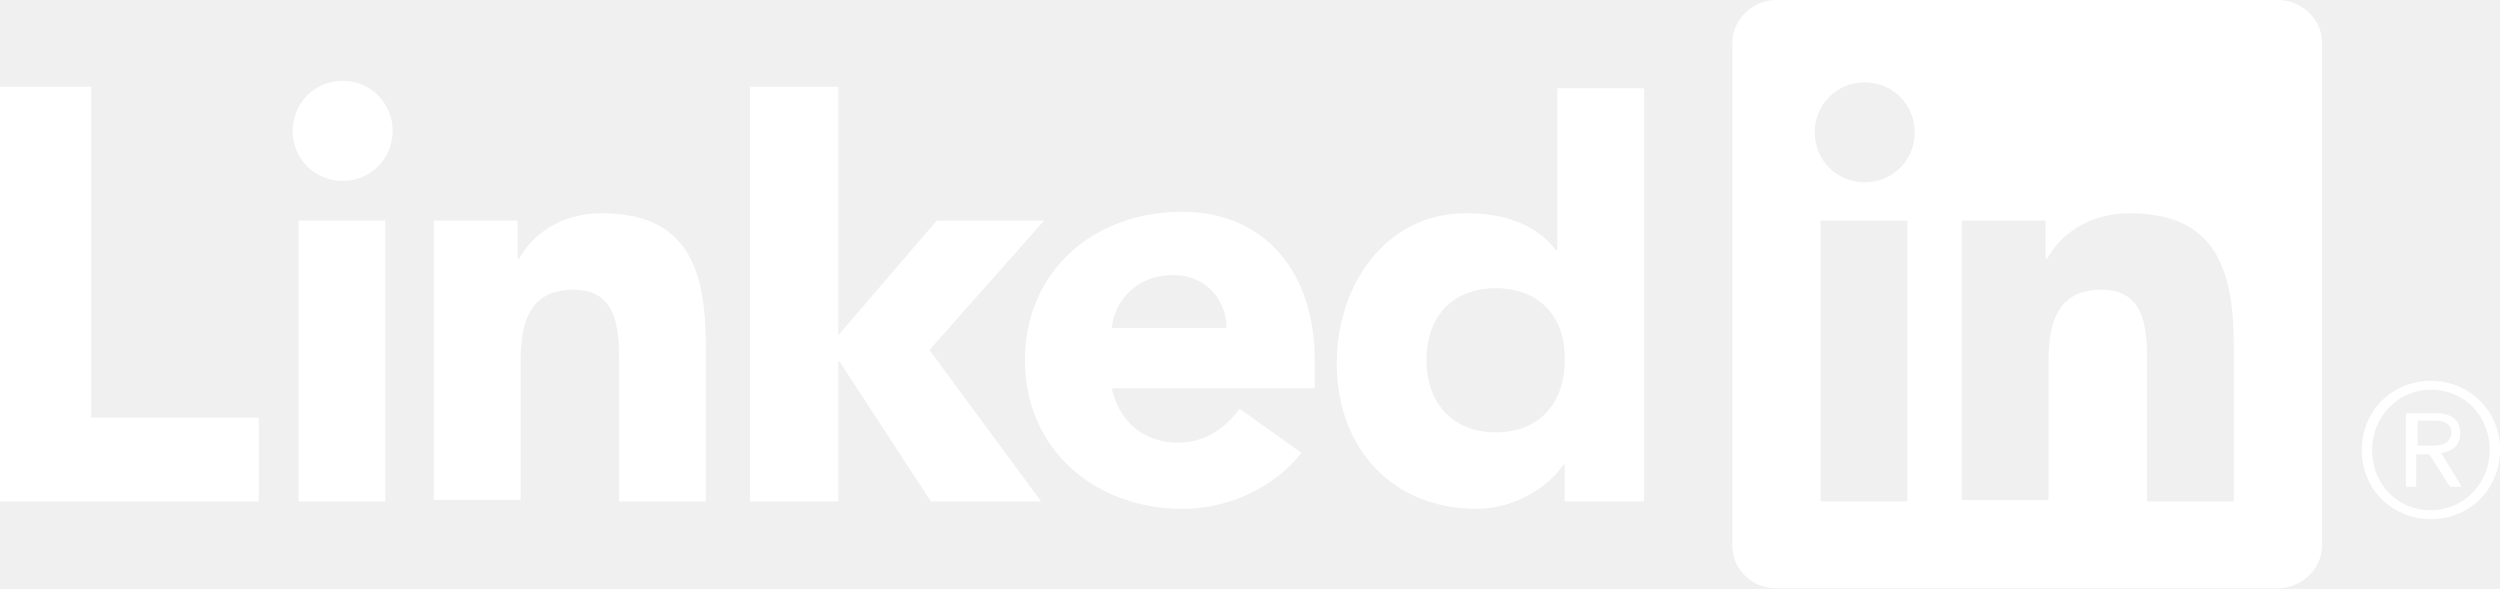
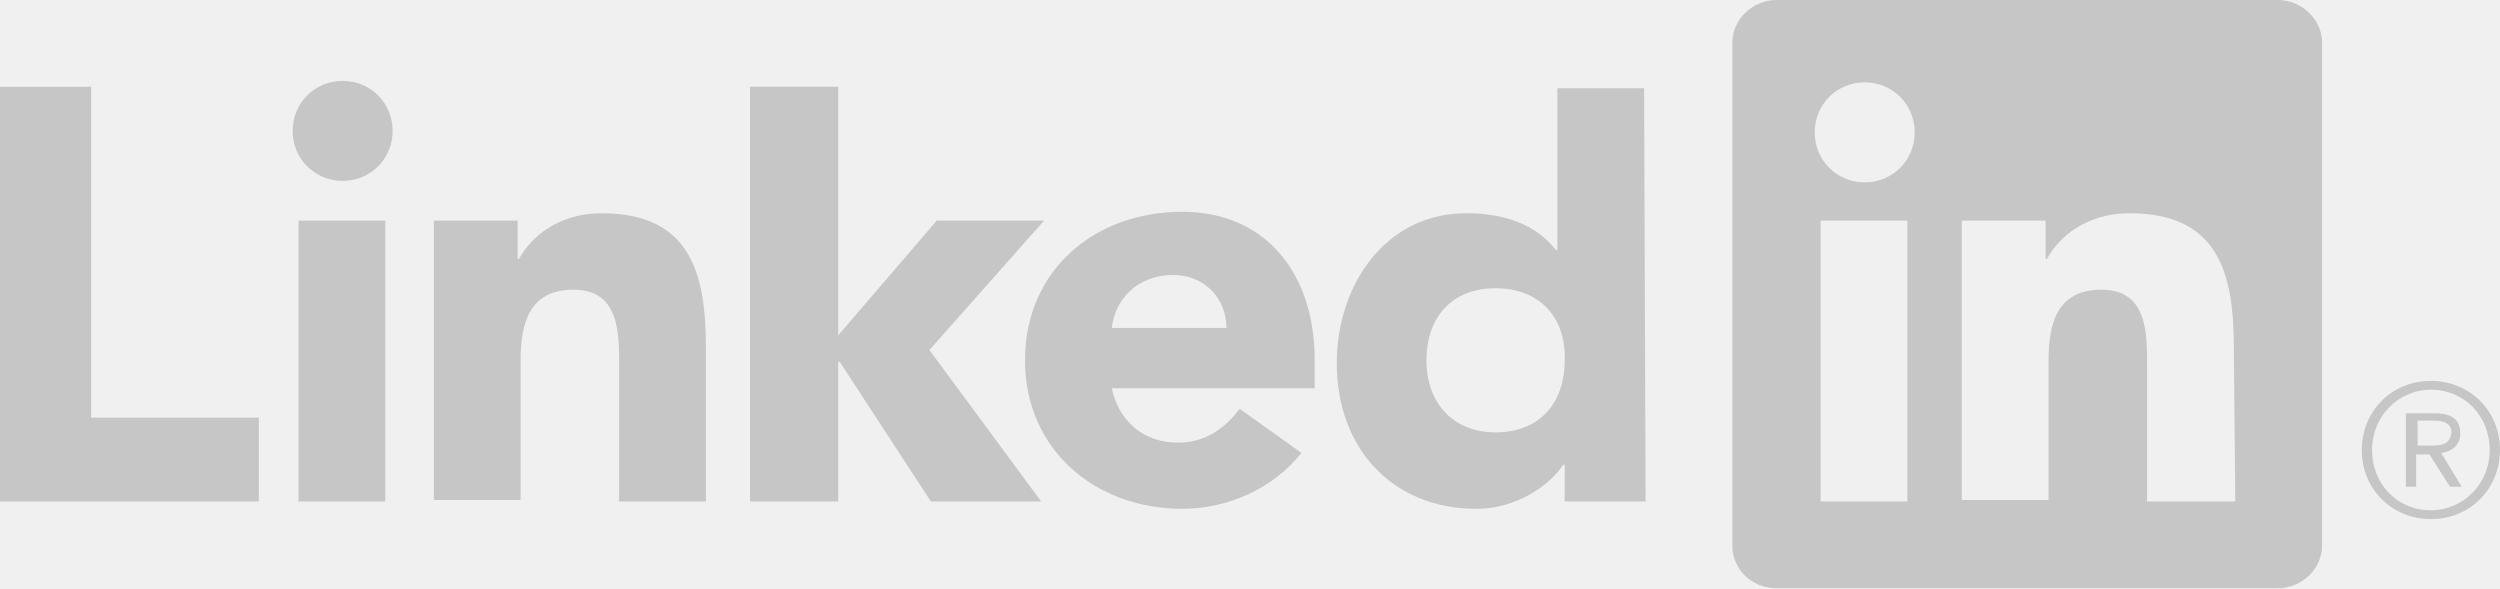
<svg xmlns="http://www.w3.org/2000/svg" version="1.1" id="Layer_1" x="0px" y="0px" viewBox="0 0 170 40" style="enable-background:new 0 0 170 40;" xml:space="preserve">
  <style type="text/css">
- 	.st0{fill:#FFFFFF;}
+ 	.st0{fill:#C6C6C6;}
</style>
  <g>
    <g>
      <polygon class="st0" points="0,5.9 6.2,5.9 6.2,28.4 17.6,28.4 17.6,34.1 0,34.1   " />
      <g>
        <path class="st0" d="M20.3,15h5.9v19.1h-5.9V15z M23.3,5.5c1.9,0,3.4,1.5,3.4,3.4s-1.5,3.4-3.4,3.4s-3.4-1.5-3.4-3.4     S21.4,5.5,23.3,5.5" />
      </g>
      <polygon class="st0" points="51,5.9 57,5.9 57,22.8 63.7,15 71,15 63.2,23.8 70.8,34.1 63.3,34.1 57.1,24.6 57,24.6 57,34.1     51,34.1   " />
-       <path class="st0" d="M29.5,15h5.7v2.6h0.1c0.8-1.5,2.7-3.1,5.6-3.1c6,0,7.1,4,7.1,9.1v10.5h-5.9v-9.3c0-2.2,0-5.1-3.1-5.1    c-3.1,0-3.6,2.4-3.6,4.9v9.4h-5.9V15z" />
-       <path class="st0" d="M83.4,22.3c0-2-1.5-3.6-3.6-3.6c-2.6,0-4,1.8-4.2,3.6H83.4z M88.5,30.8c-1.9,2.4-5,3.8-8.1,3.8    c-5.9,0-10.7-4-10.7-10.1c0-6.1,4.7-10.1,10.7-10.1c5.5,0,9,4,9,10.1v1.9H75.6c0.5,2.3,2.2,3.7,4.5,3.7c1.9,0,3.2-1,4.2-2.3    L88.5,30.8z" />
-       <path class="st0" d="M101.7,19.6c-3,0-4.7,2-4.7,4.9c0,2.9,1.8,4.9,4.7,4.9c3,0,4.7-2,4.7-4.9C106.5,21.6,104.7,19.6,101.7,19.6     M111.9,34.1h-5.5v-2.5h-0.1c-0.9,1.4-3.2,3-5.9,3c-5.7,0-9.5-4.1-9.5-9.9c0-5.3,3.3-10.2,8.8-10.2c2.5,0,4.7,0.7,6.1,2.5h0.1v-11    h5.9V34.1z" />
+       <path class="st0" d="M29.5,15h5.7v2.6h0.1c0.8-1.5,2.7-3.1,5.6-3.1c6,0,7.1,4,7.1,9.1v10.5h-5.9v-9.3c0-2.2,0-5.1-3.1-5.1    s-3.6,2.4-3.6,4.9V34h-5.9C29.5,34,29.5,15,29.5,15z" />
+       <path class="st0" d="M83.4,22.3c0-2-1.5-3.6-3.6-3.6c-2.6,0-4,1.8-4.2,3.6H83.4z M88.5,30.8c-1.9,2.4-5,3.8-8.1,3.8    c-5.9,0-10.7-4-10.7-10.1s4.7-10.1,10.7-10.1c5.5,0,9,4,9,10.1v1.9H75.6c0.5,2.3,2.2,3.7,4.5,3.7c1.9,0,3.2-1,4.2-2.3L88.5,30.8z" />
+       <path class="st0" d="M101.7,19.6c-3,0-4.7,2-4.7,4.9s1.8,4.9,4.7,4.9c3,0,4.7-2,4.7-4.9C106.5,21.6,104.7,19.6,101.7,19.6     M111.9,34.1h-5.5v-2.5h-0.1c-0.9,1.4-3.2,3-5.9,3c-5.7,0-9.5-4.1-9.5-9.9c0-5.3,3.3-10.2,8.8-10.2c2.5,0,4.7,0.7,6.1,2.5h0.1V6    h5.9L111.9,34.1L111.9,34.1z" />
    </g>
    <g>
      <path class="st0" d="M166,30.8c0.8-0.1,1.3-0.6,1.3-1.3c0-1-0.6-1.4-1.8-1.4h-1.9v5h0.7v-2.2h0.9l0,0l1.4,2.2h0.8L166,30.8    L166,30.8z M165.2,30.3h-0.8v-1.7h1.1c0.5,0,1.2,0.1,1.2,0.8C166.6,30.3,165.9,30.3,165.2,30.3z" />
-       <path class="st0" d="M165.3,25.9c-2.7,0-4.7,2.1-4.7,4.7c0,2.7,2.1,4.7,4.7,4.7c2.7,0,4.7-2.1,4.7-4.7    C170,27.9,167.9,25.9,165.3,25.9z M165.3,34.7c-2.3,0-4-1.8-4-4.1c0-2.3,1.8-4.1,4-4.1c2.3,0,4,1.8,4,4.1    C169.3,32.9,167.5,34.7,165.3,34.7z" />
+       <path class="st0" d="M165.3,25.9c-2.7,0-4.7,2.1-4.7,4.7c0,2.7,2.1,4.7,4.7,4.7c2.7,0,4.7-2.1,4.7-4.7    C170,27.9,167.9,25.9,165.3,25.9z M165.3,34.7c-2.3,0-4-1.8-4-4.1s1.8-4.1,4-4.1c2.3,0,4,1.8,4,4.1S167.5,34.7,165.3,34.7z" />
    </g>
  </g>
-   <path class="st0" d="M154.9,0h-34.1c-1.6,0-3,1.3-3,2.9v34.2c0,1.6,1.3,2.9,3,2.9h34.1c1.6,0,3-1.3,3-2.9V2.9  C157.9,1.3,156.5,0,154.9,0z M129.7,34.1h-5.9V15h5.9V34.1z M126.8,12.4c-1.9,0-3.4-1.5-3.4-3.4s1.5-3.4,3.4-3.4  c1.9,0,3.4,1.5,3.4,3.4S128.7,12.4,126.8,12.4z M152,34.1H146v-9.3c0-2.2,0-5.1-3.1-5.1c-3.1,0-3.6,2.4-3.6,4.9v9.4h-5.9V15h5.7v2.6  h0.1c0.8-1.5,2.7-3.1,5.6-3.1c6,0,7.1,4,7.1,9.1V34.1z" />
+   <path class="st0" d="M154.9,0h-34.1c-1.6,0-3,1.3-3,2.9v34.2c0,1.6,1.3,2.9,3,2.9h34.1c1.6,0,3-1.3,3-2.9V2.9  C157.9,1.3,156.5,0,154.9,0z M129.7,34.1h-5.9V15h5.9V34.1z M126.8,12.4c-1.9,0-3.4-1.5-3.4-3.4s1.5-3.4,3.4-3.4  c1.9,0,3.4,1.5,3.4,3.4S128.7,12.4,126.8,12.4z M152,34.1h-6v-9.3c0-2.2,0-5.1-3.1-5.1s-3.6,2.4-3.6,4.9V34h-5.9V15h5.7v2.6h0.1  c0.8-1.5,2.7-3.1,5.6-3.1c6,0,7.1,4,7.1,9.1L152,34.1L152,34.1z" />
</svg>
